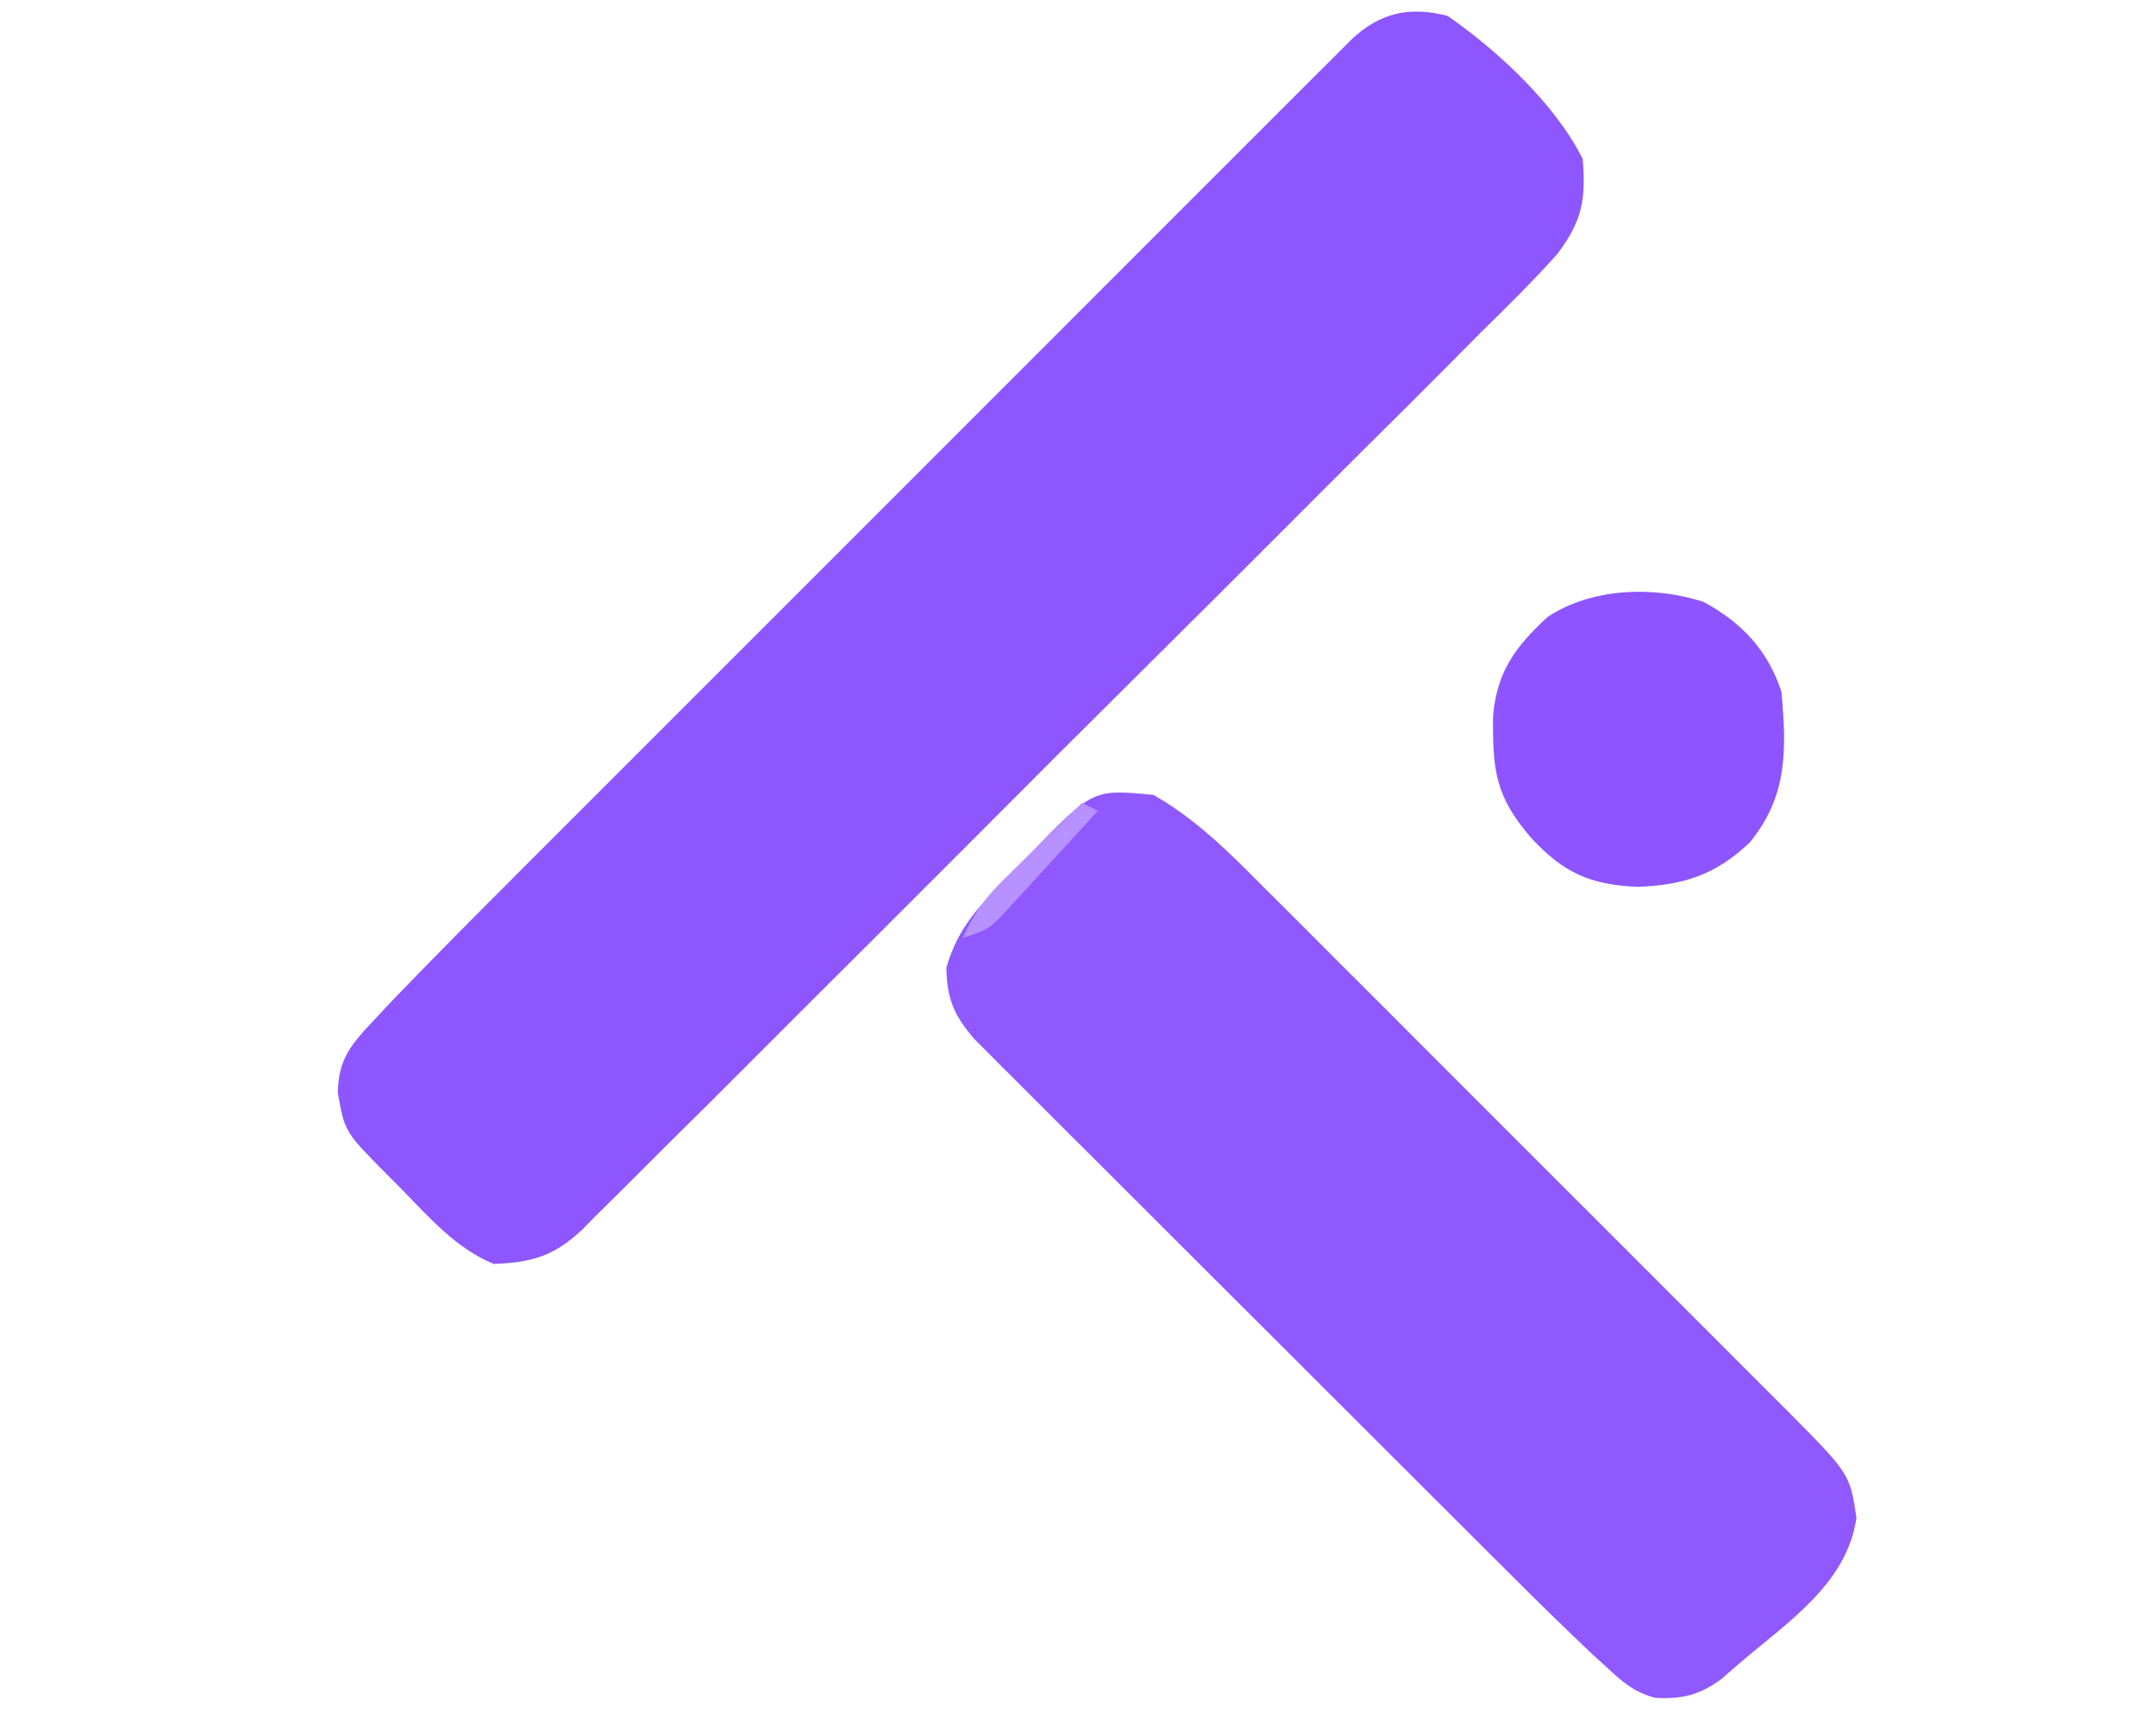
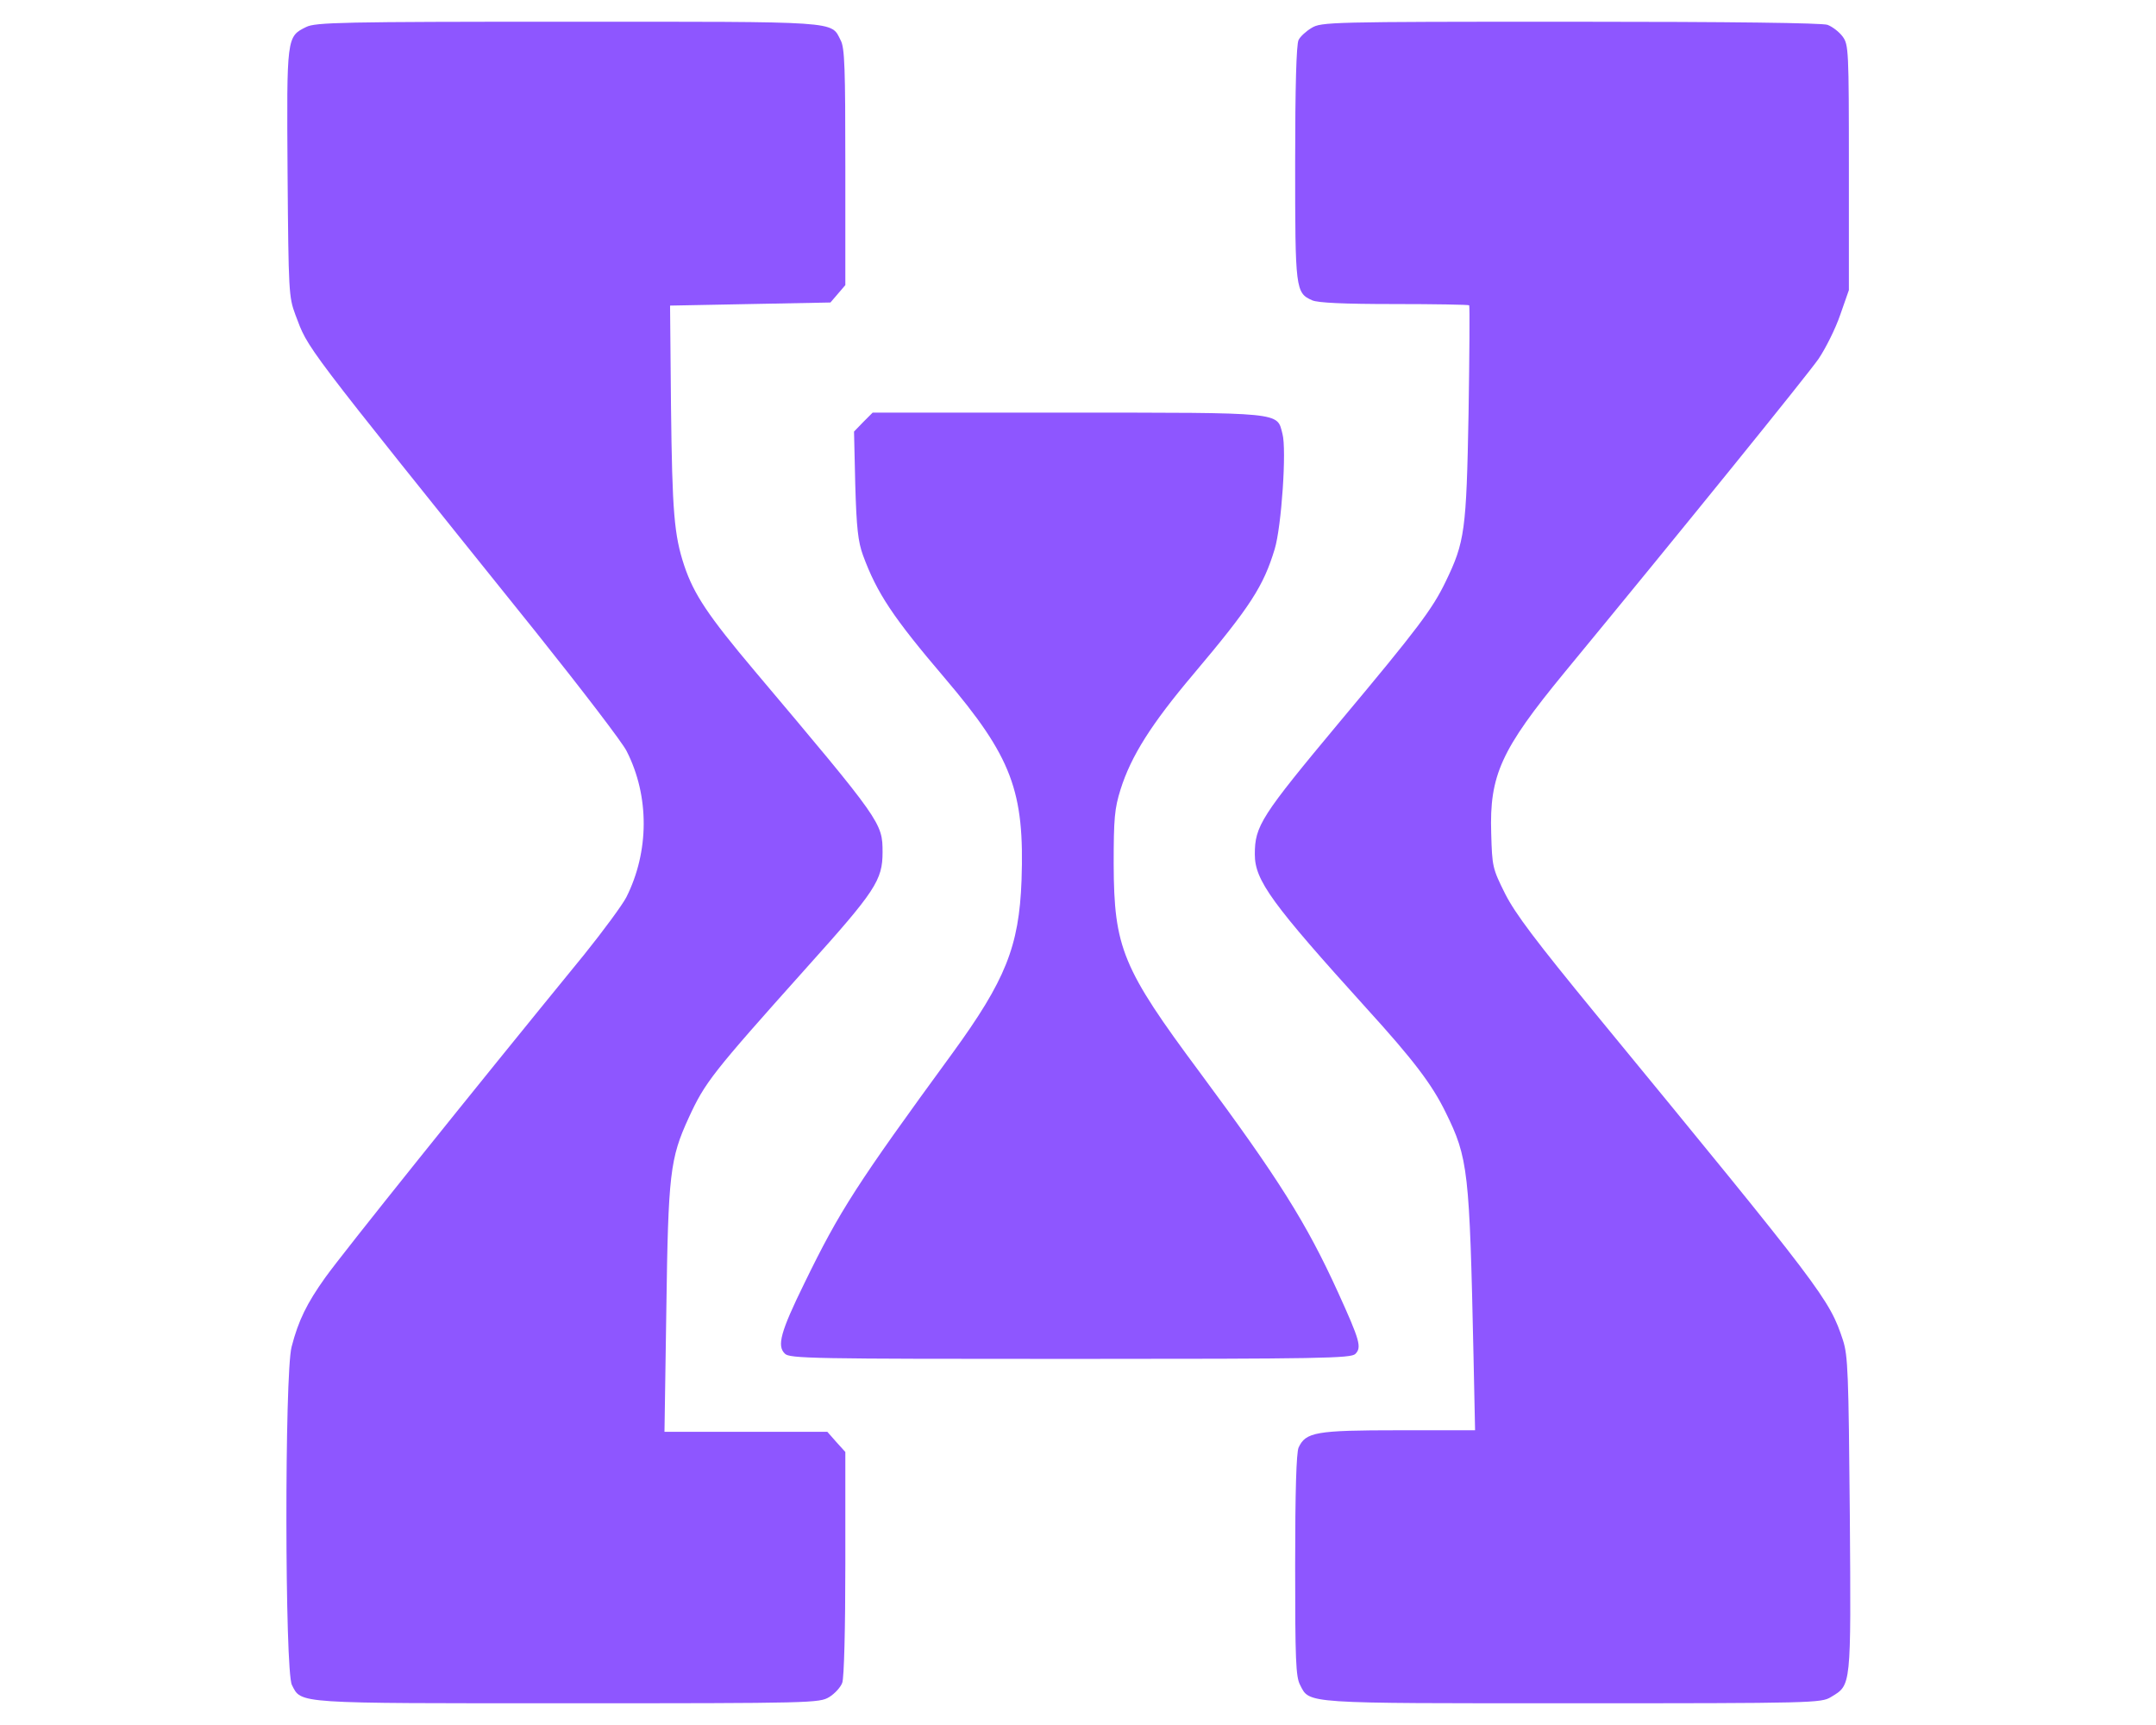
- <svg xmlns="http://www.w3.org/2000/svg" version="1.1" width="1.875em" height="1.5em" viewBox="0 0 207 217">
-   <path d="M0 0 C6.295 4.368 13.528 11.057 17 18 C17.406 23.124 16.956 25.711 13.863 29.88 C10.782 33.355 7.465 36.594 4.156 39.848 C2.894 41.117 1.635 42.387 0.377 43.66 C-3.037 47.101 -6.476 50.517 -9.92 53.928 C-13.523 57.504 -17.106 61.1 -20.692 64.693 C-26.716 70.723 -32.756 76.735 -38.806 82.739 C-45.798 89.678 -52.766 96.642 -59.72 103.62 C-66.414 110.335 -73.125 117.034 -79.843 123.724 C-82.701 126.57 -85.553 129.422 -88.4 132.279 C-91.753 135.642 -95.121 138.989 -98.501 142.326 C-99.738 143.552 -100.971 144.784 -102.198 146.02 C-103.874 147.709 -105.568 149.378 -107.268 151.043 C-107.989 151.782 -107.989 151.782 -108.725 152.537 C-112.277 155.96 -115.113 156.813 -120 157 C-124.775 155.05 -128.192 151.071 -131.75 147.438 C-132.339 146.848 -132.928 146.258 -133.535 145.65 C-138.754 140.378 -138.754 140.378 -139.625 135.5 C-139.555 131.302 -138.041 129.491 -135.211 126.477 C-134.389 125.599 -133.567 124.72 -132.72 123.815 C-127.858 118.784 -122.947 113.808 -117.994 108.865 C-116.814 107.683 -115.634 106.501 -114.453 105.319 C-111.279 102.139 -108.101 98.963 -104.922 95.788 C-101.587 92.456 -98.255 89.121 -94.923 85.787 C-89.338 80.2 -83.75 74.615 -78.161 69.031 C-71.697 62.572 -65.236 56.109 -58.777 49.644 C-53.222 44.085 -47.665 38.527 -42.106 32.971 C-38.79 29.656 -35.474 26.341 -32.16 23.024 C-29.052 19.913 -25.942 16.805 -22.83 13.698 C-21.686 12.556 -20.544 11.413 -19.402 10.27 C-17.849 8.714 -16.293 7.161 -14.736 5.609 C-13.864 4.738 -12.993 3.867 -12.095 2.969 C-8.488 -0.421 -4.795 -1.235 0 0 Z" fill="#8E56FF" transform="translate(150,2)" />
-   <path d="M0 0 C5.402 3.08 9.523 7.239 13.885 11.627 C14.652 12.39 15.419 13.153 16.208 13.939 C18.731 16.453 21.247 18.974 23.762 21.496 C25.517 23.25 27.272 25.003 29.028 26.757 C32.702 30.428 36.372 34.102 40.04 37.78 C44.741 42.492 49.451 47.195 54.164 51.896 C57.788 55.513 61.408 59.135 65.027 62.759 C66.761 64.495 68.498 66.23 70.236 67.963 C72.663 70.385 75.084 72.814 77.503 75.244 C78.221 75.958 78.94 76.673 79.68 77.409 C87.614 85.411 87.614 85.411 88.438 90.938 C87.269 99.119 79.951 103.957 74 109 C73.149 109.736 72.298 110.472 71.422 111.23 C68.641 113.262 66.538 113.758 63.091 113.578 C60.495 112.86 59.214 111.762 57.235 109.945 C56.538 109.308 55.842 108.671 55.124 108.015 C51.722 104.788 48.37 101.517 45.055 98.2 C44.306 97.455 43.557 96.709 42.786 95.941 C40.336 93.501 37.891 91.057 35.445 88.613 C33.735 86.906 32.025 85.2 30.315 83.493 C26.744 79.928 23.176 76.362 19.608 72.794 C15.034 68.219 10.452 63.651 5.868 59.085 C2.341 55.568 -1.182 52.047 -4.704 48.525 C-6.392 46.838 -8.082 45.153 -9.773 43.469 C-12.131 41.121 -14.482 38.767 -16.832 36.411 C-17.882 35.369 -17.882 35.369 -18.954 34.306 C-19.593 33.663 -20.232 33.02 -20.89 32.357 C-21.446 31.802 -22.001 31.247 -22.574 30.675 C-25.103 27.705 -25.987 25.674 -26.062 21.75 C-24.59 16.552 -21.746 13.78 -18 10 C-17.221 9.184 -16.443 8.368 -15.641 7.527 C-7.616 -0.747 -7.616 -0.747 0 0 Z" fill="#9058FF" transform="translate(113,100)" />
-   <path d="M0 0 C4.84 2.61 8.067 6.09 9.797 11.281 C10.456 18.672 10.591 24.408 5.797 30.281 C1.501 34.33 -2.451 35.625 -8.328 35.844 C-14.245 35.568 -17.548 34.125 -21.633 29.75 C-26.218 24.466 -26.55 21.186 -26.484 14.332 C-25.971 8.767 -23.746 5.711 -19.641 1.906 C-14.115 -1.777 -6.269 -2.045 0 0 Z" fill="#8D54FF" transform="translate(182.2031,75.71875)" />
-   <path d="M0 0 C0.66 0.33 1.32 0.66 2 1 C-0.262 3.488 -2.536 5.964 -4.812 8.438 C-5.776 9.498 -5.776 9.498 -6.76 10.58 C-7.382 11.254 -8.004 11.927 -8.645 12.621 C-9.215 13.244 -9.786 13.867 -10.374 14.51 C-12 16 -12 16 -15 17 C-13.679 14.068 -12.254 12.013 -9.961 9.766 C-9.381 9.192 -8.801 8.618 -8.203 8.027 C-7.6 7.441 -6.997 6.854 -6.375 6.25 C-5.764 5.648 -5.153 5.046 -4.523 4.426 C-3.02 2.946 -1.511 1.472 0 0 Z" fill="#B691FF" transform="translate(104,101)" />
+ <svg xmlns="http://www.w3.org/2000/svg" version="1.1" width="1.875em" height="1.5em" viewBox="0 0 554 556" preserveAspectRatio="xMidYMid meet">
+   <g transform="translate(0,556) scale(0.1,-0.1)" fill="#8E56FF" stroke="none">
+     <path d="M282 5473 c-63 -31 -63 -31 -60 -471 3 -383 4 -399 25 -456 44 -115 8 -68 776 -1024 147 -184 279 -356 292 -383 74 -145 73 -324 -1 -471 -13 -25 -74 -108 -136 -185 -375 -459 -775 -958 -834 -1040 -60 -84 -87 -139 -109 -224 -23 -87 -22 -1046 1 -1090 31 -61 6 -59 891 -59 790 0 809 1 841 20 18 11 37 32 42 46 6 15 10 175 10 384 l0 360 -29 32 -29 33 -262 0 -263 0 6 395 c6 438 12 486 72 617 53 115 74 142 380 484 222 247 245 282 245 372 0 95 -3 99 -412 584 -150 178 -196 247 -227 339 -33 99 -39 173 -43 514 l-3 325 258 5 259 5 24 28 24 28 0 380 c0 320 -2 385 -15 409 -32 63 5 60 -882 60 -726 0 -811 -2 -841 -17z" />
+     <path d="M3523 5470 c-17 -10 -37 -28 -42 -39 -7 -13 -11 -149 -11 -396 0 -408 1 -419 55 -443 18 -8 101 -12 264 -12 131 0 240 -2 242 -4 2 -2 1 -159 -2 -348 -7 -379 -12 -415 -74 -543 -42 -87 -88 -149 -340 -450 -256 -307 -275 -337 -275 -429 0 -84 55 -159 360 -496 151 -166 211 -245 255 -335 73 -148 77 -187 90 -787 l5 -238 -246 0 c-268 0 -300 -6 -323 -56 -7 -17 -11 -136 -11 -380 0 -303 2 -359 16 -385 31 -61 7 -59 881 -59 774 0 799 1 830 20 66 40 65 27 61 588 -4 457 -6 512 -22 562 -44 133 -61 156 -799 1054 -191 233 -257 320 -290 385 -41 82 -42 88 -45 195 -6 187 32 270 235 517 389 472 783 959 820 1012 23 34 55 98 70 142 l28 80 0 395 c0 379 -1 396 -20 422 -11 15 -33 32 -49 38 -19 6 -300 10 -830 10 -775 0 -802 -1 -833 -20z" />
+     <path d="M2078 4200 l-30 -31 4 -172 c4 -139 9 -183 25 -227 45 -122 96 -199 263 -395 217 -255 258 -365 248 -653 -8 -213 -52 -322 -223 -557 -309 -423 -363 -507 -477 -741 -77 -157 -89 -202 -63 -227 15 -16 88 -17 920 -17 808 0 905 2 919 16 21 21 15 43 -56 199 -102 224 -193 368 -445 708 -250 336 -277 402 -278 672 0 148 3 179 22 240 34 108 99 211 235 372 184 218 226 284 262 403 22 72 39 322 25 372 -18 70 6 68 -694 68 l-627 0 -30 -30z" />
+   </g>
</svg>
